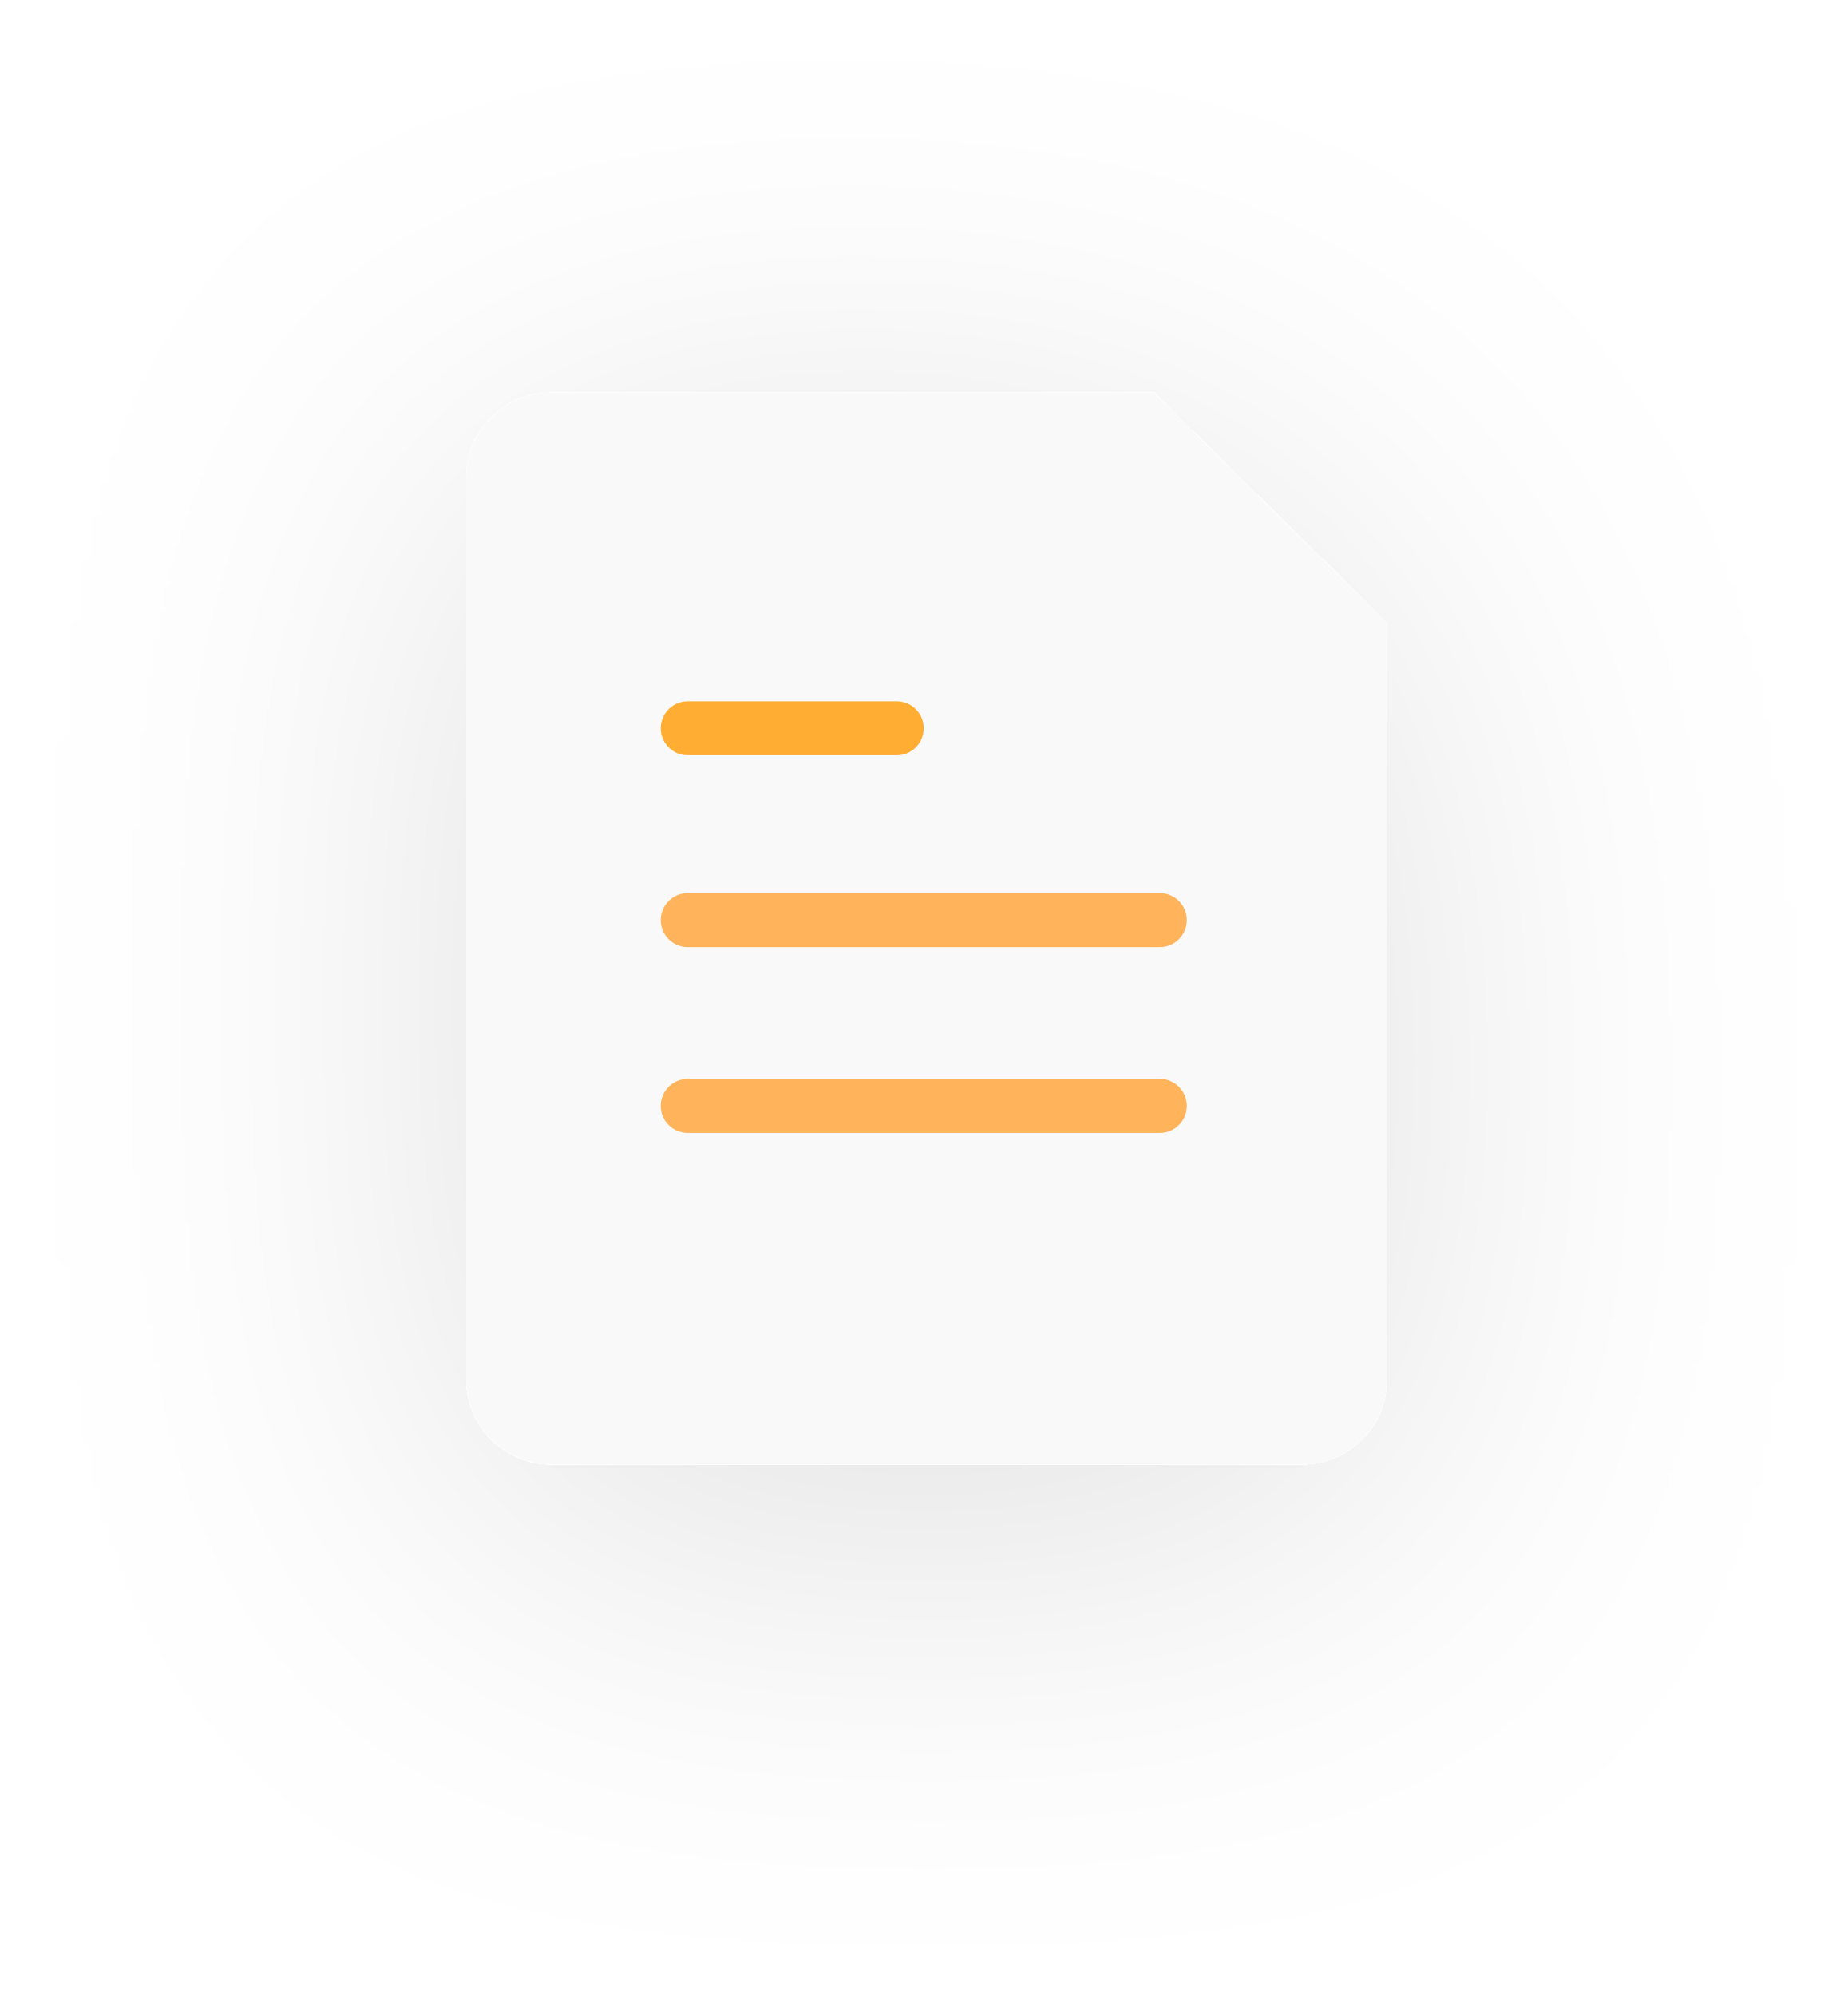
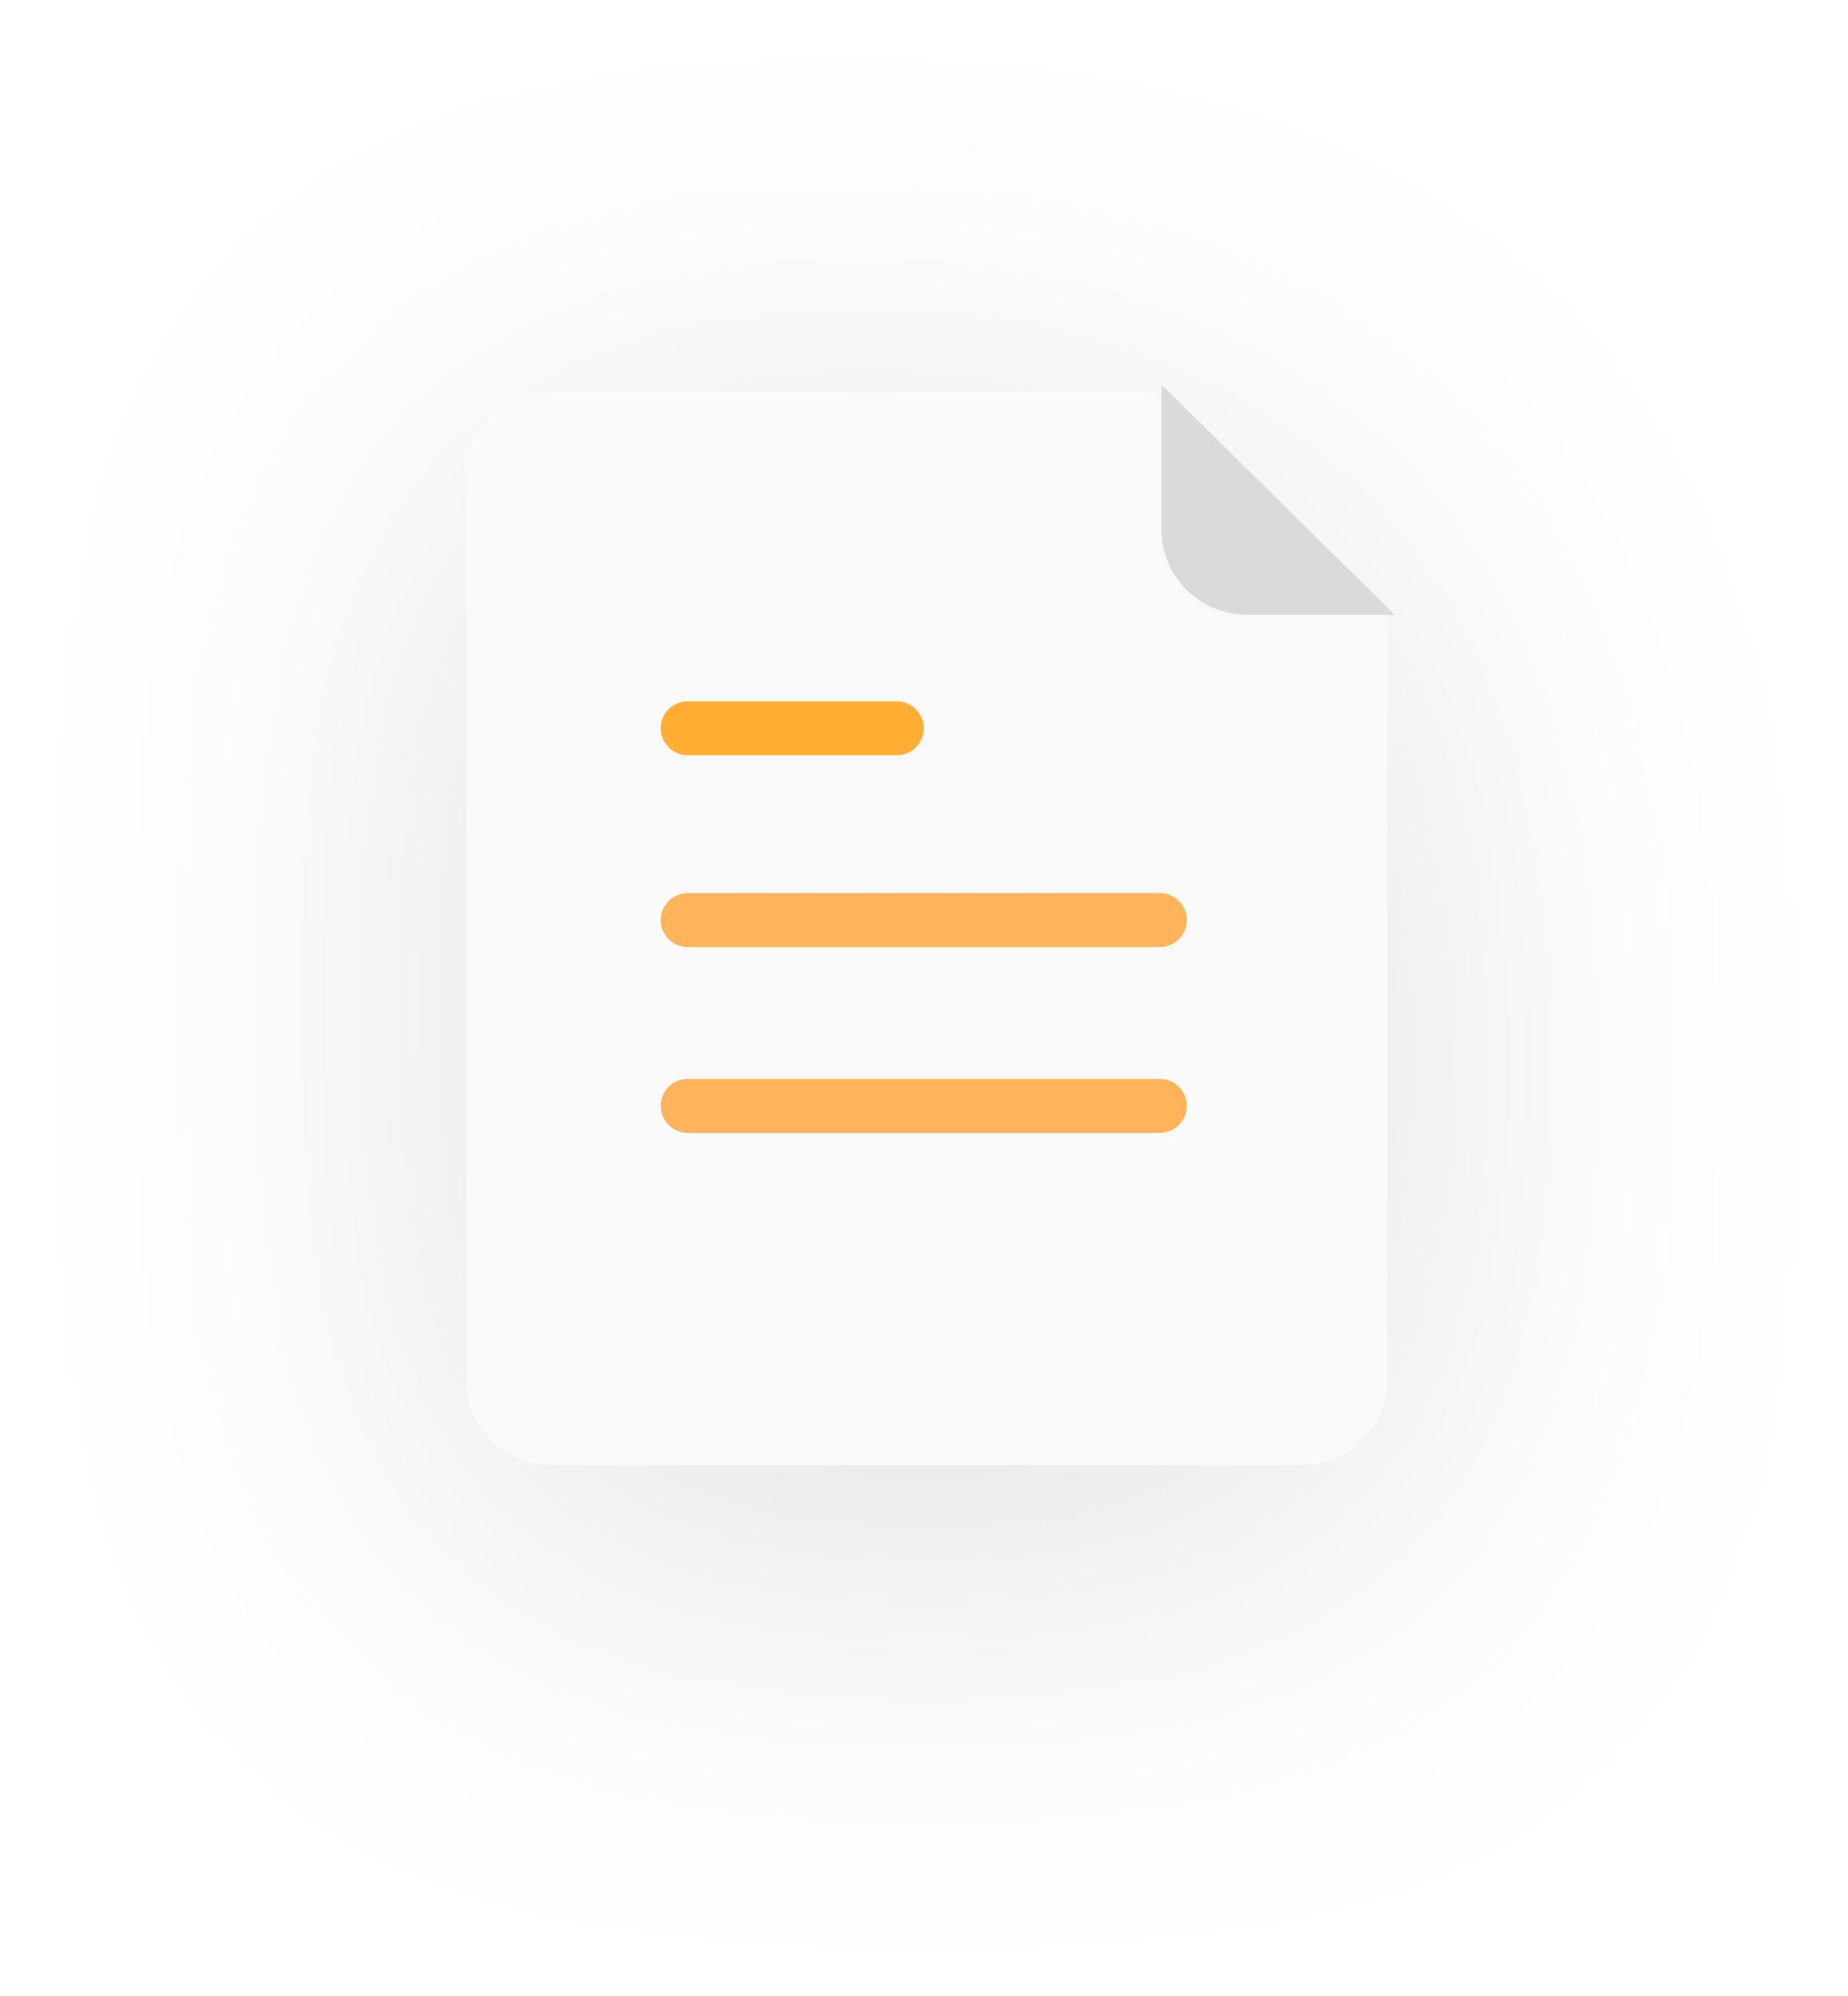
<svg xmlns="http://www.w3.org/2000/svg" width="137" height="148" fill="none">
  <g filter="url(#a)">
    <path d="M96.529 108.589H40.907a6.327 6.327 0 0 1-6.327-6.328V35.446a6.327 6.327 0 0 1 6.327-6.327h44.658l17.291 17.078v56.064a6.328 6.328 0 0 1-6.327 6.328Z" fill="#F9F9F9" />
    <path d="M51 54h15.5" stroke="#FFAE33" stroke-width="4" stroke-linecap="round" />
    <path stroke="#FFB45B" stroke-width="4" stroke-linecap="round" d="M51 68.221h35.015M51 82h35.015" />
  </g>
+   <path d="M103.42 45.58 86.13 28.503v10.752a6.327 6.327 0 0 0 6.327 6.327h10.963Z" fill="#DADADA" />
  <defs>
    <filter id="a" x=".835" y=".773" width="135.766" height="146.96" filterUnits="userSpaceOnUse" color-interpolation-filters="sRGB">
      <feFlood flood-opacity="0" result="BackgroundImageFix" />
      <feColorMatrix in="SourceAlpha" values="0 0 0 0 0 0 0 0 0 0 0 0 0 0 0 0 0 0 127 0" result="hardAlpha" />
      <feOffset dy="5.399" />
      <feGaussianBlur stdDeviation="16.872" />
      <feComposite in2="hardAlpha" operator="out" />
      <feColorMatrix values="0 0 0 0 0 0 0 0 0 0 0 0 0 0 0 0 0 0 0.12 0" />
      <feBlend in2="BackgroundImageFix" result="effect1_dropShadow" />
      <feBlend in="SourceGraphic" in2="effect1_dropShadow" result="shape" />
    </filter>
  </defs>
</svg>
